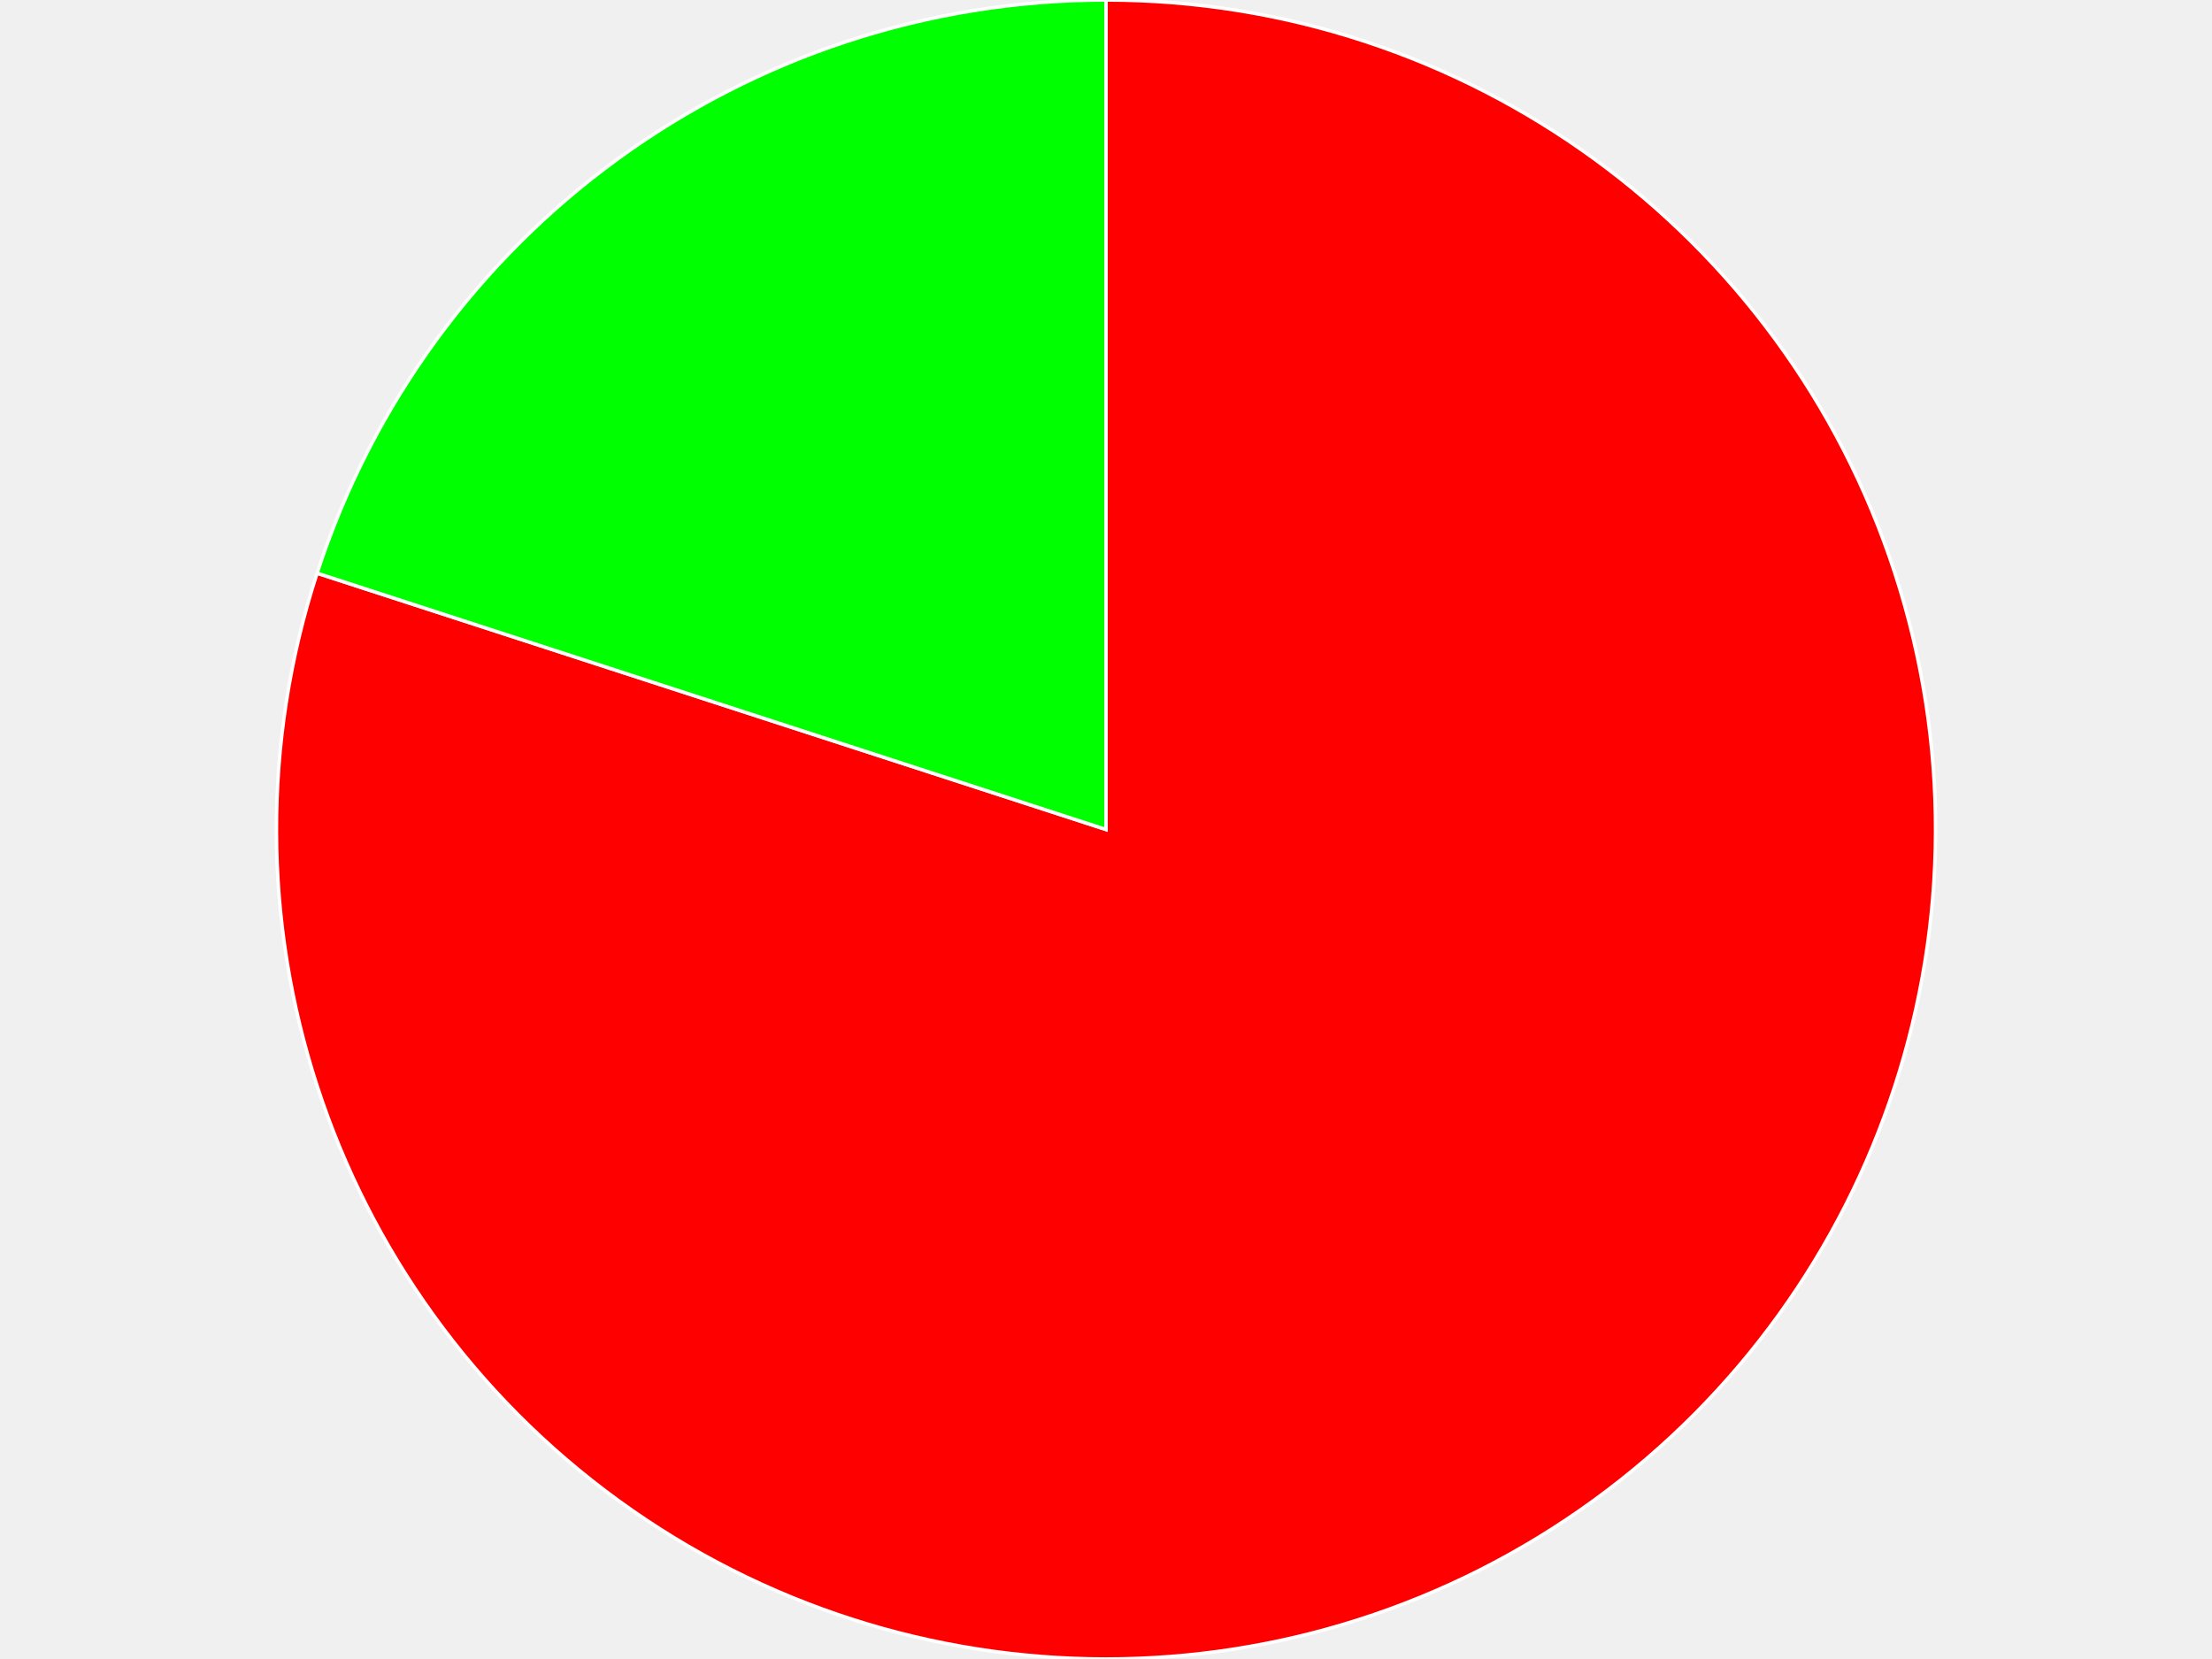
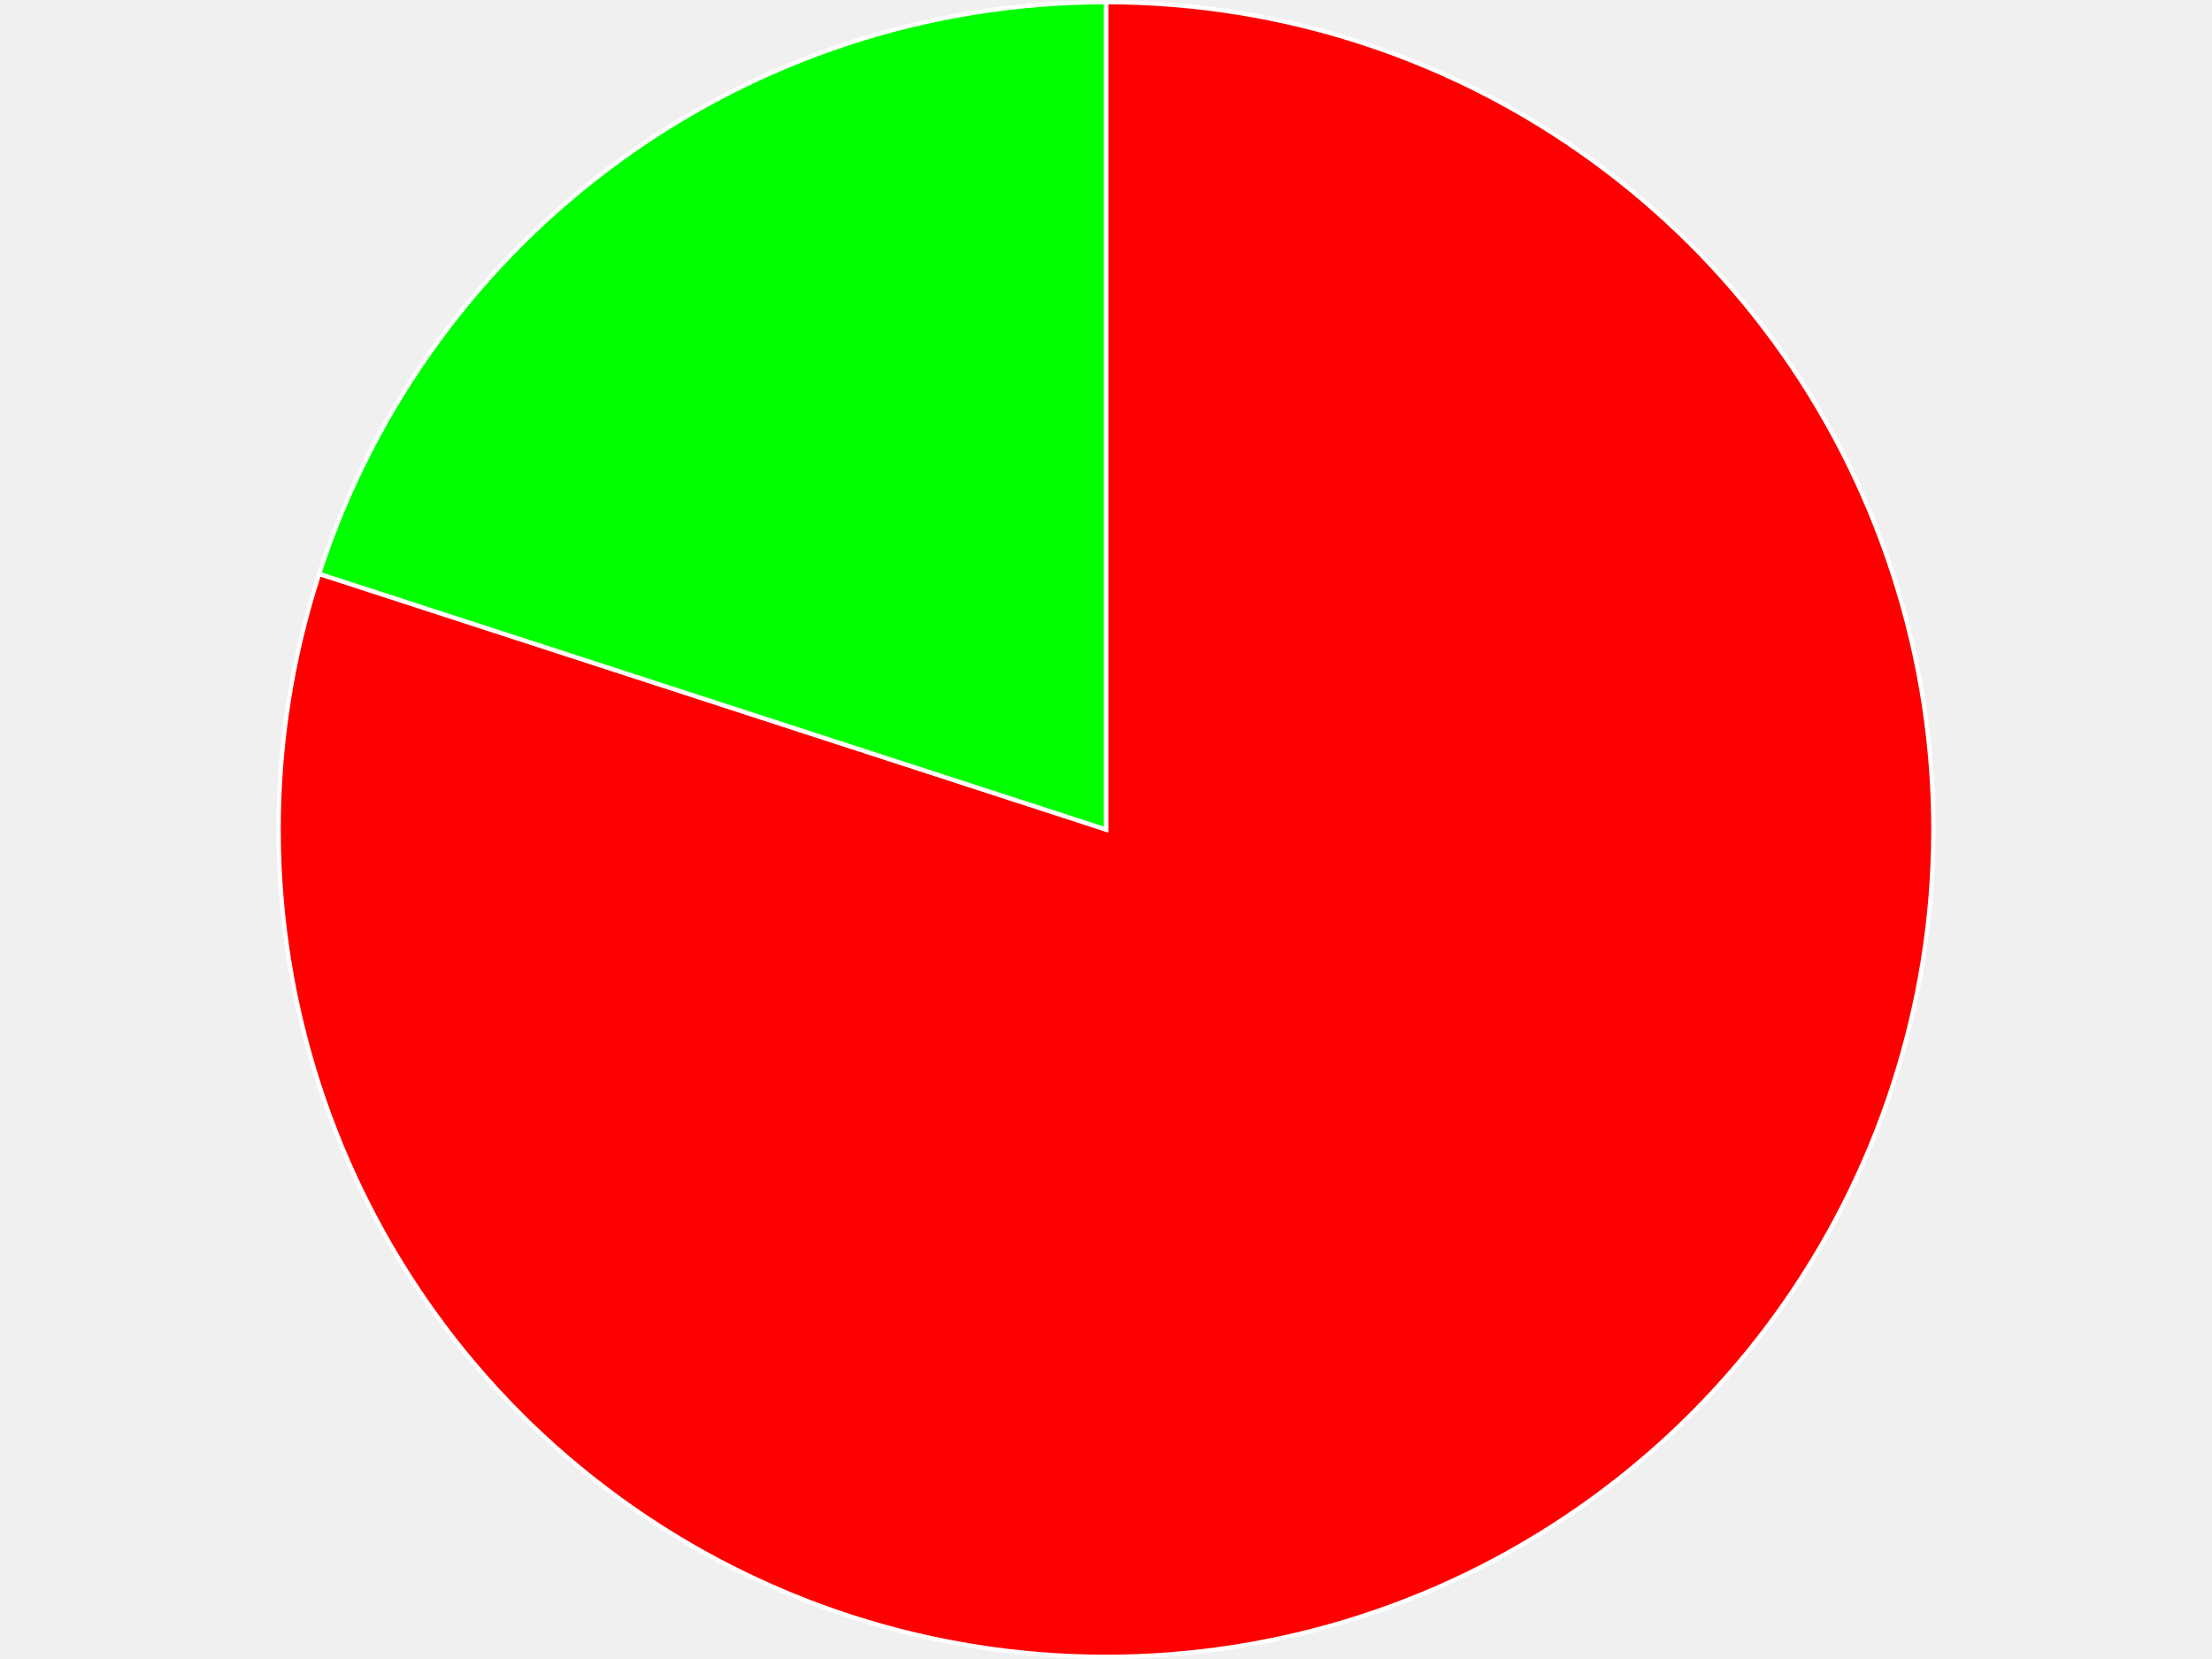
<svg xmlns="http://www.w3.org/2000/svg" color-interpolation="auto" color-rendering="auto" fill="black" fill-opacity="1" font-family="'Dialog'" font-size="12px" font-style="normal" font-weight="normal" height="480" image-rendering="auto" shape-rendering="auto" stroke="black" stroke-dasharray="none" stroke-dashoffset="0" stroke-linecap="square" stroke-linejoin="miter" stroke-miterlimit="10" stroke-opacity="1" stroke-width="1" text-rendering="auto" width="640">
  <defs id="genericDefs" />
  <g>
    <g color-interpolation="linearRGB" color-rendering="optimizeQuality" fill="red" image-rendering="optimizeQuality" stroke="red">
-       <path d="M320 0 A240 240 0 1 1 91.746 165.836L 320 240 Z" stroke="none" />
-       <path d="M320 0 A240 240 0 1 1 91.746 165.836L 320 240 Z" fill="none" stroke="white" />
-       <path d="M91.746 165.836 A240 240 0 0 1 320 0L 320 240 Z" fill="lime" stroke="none" />
-       <path d="M91.746 165.836 A240 240 0 0 1 320 0L 320 240 Z" fill="none" stroke="white" />
+       <path d="M320 0.625 A239.375 239.375 0 1 1 92.341 166.029L 320 240 Z" stroke="none" />
+       <path d="M320 0.625 A239.375 239.375 0 1 1 92.341 166.029L 320 240 Z" fill="none" stroke="white" stroke-width="1.25" />
+       <path d="M92.341 166.029 A239.375 239.375 0 0 1 320 0.625L 320 240 Z" fill="lime" stroke="none" stroke-width="1.25" />
+       <path d="M92.341 166.029 A239.375 239.375 0 0 1 320 0.625L 320 240 Z" fill="none" stroke="white" stroke-width="1.25" />
    </g>
  </g>
</svg>
